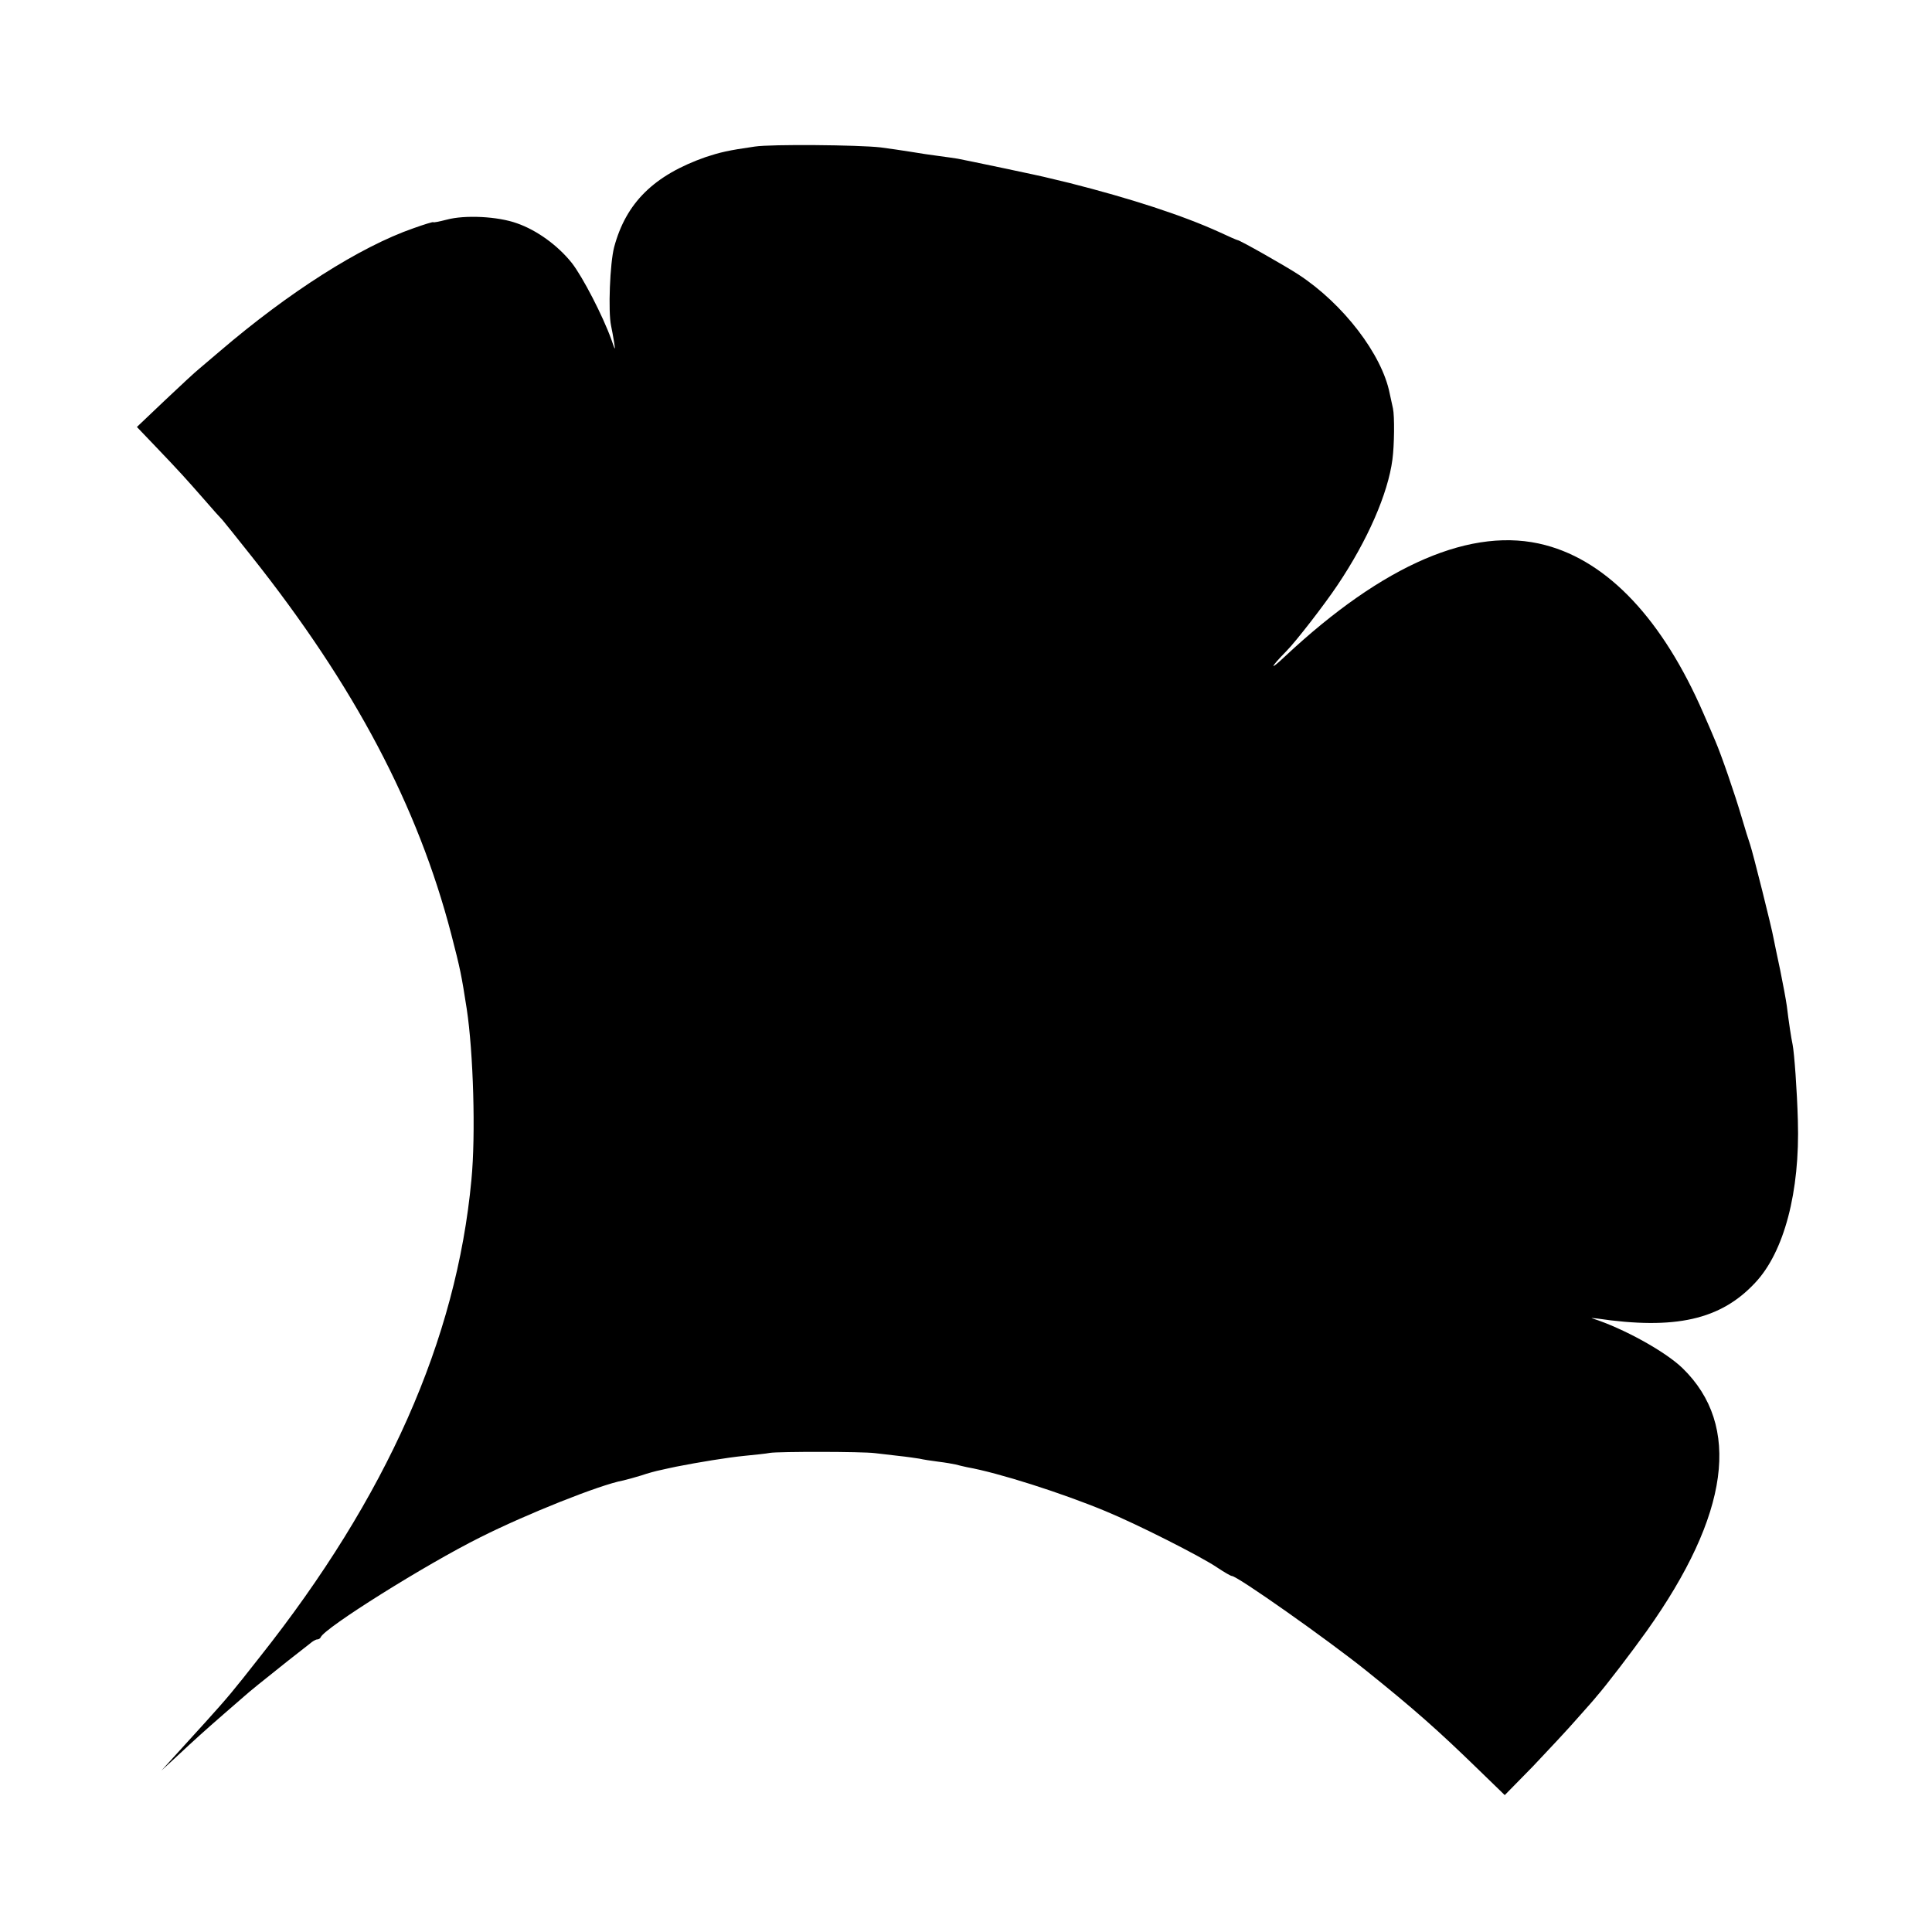
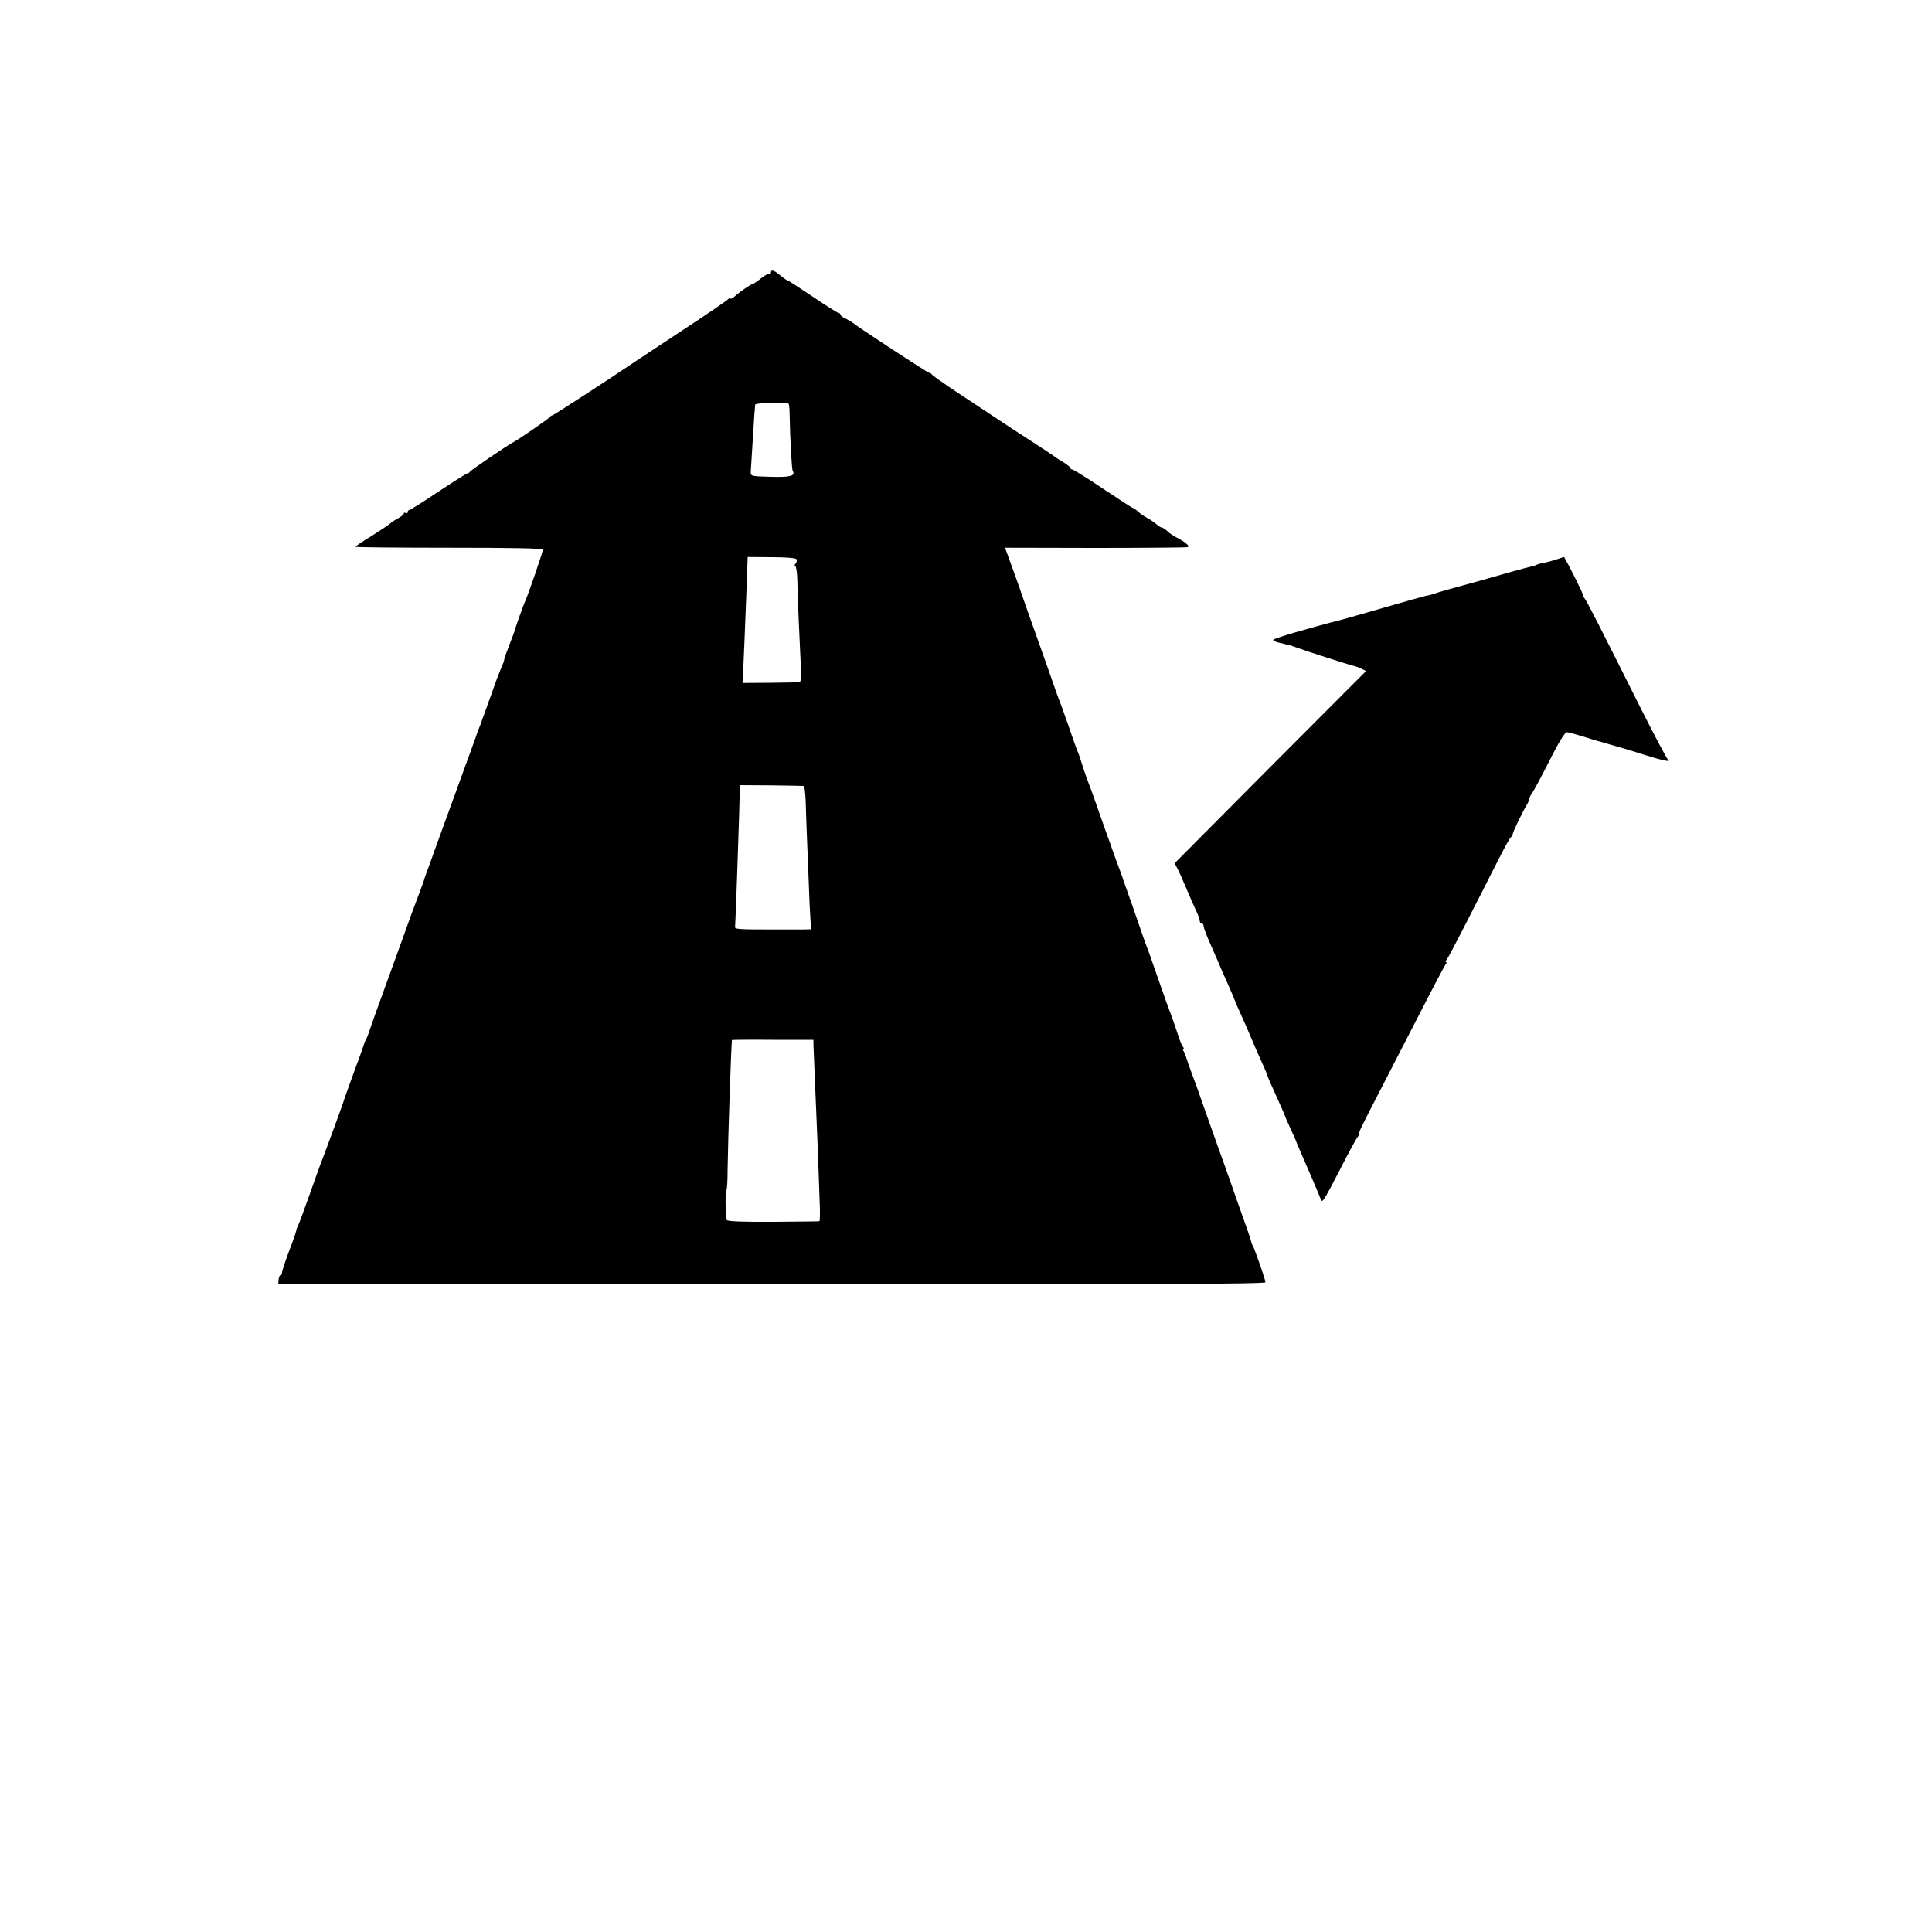
- <svg xmlns="http://www.w3.org/2000/svg" version="1.0" width="700pt" height="700pt" viewBox="0 0 700 700" preserveAspectRatio="xMidYMid meet">
-   <g transform="translate(0,700) scale(0.1,-0.1)" fill="#000000" stroke="none">
-     <path d="M2735 6469 c-98 -14 -126 -21 -178 -38 -188 -66 -289 -166 -332 -327 -15 -58 -22 -232 -11 -284 3 -14 8 -41 11 -60 5 -32 4 -31 -10 10 -31 86 -104 227 -143 277 -51 64 -127 119 -199 144 -69 25 -189 31 -255 13 -27 -7 -48 -11 -48 -9 0 2 -33 -8 -72 -22 -193 -67 -452 -232 -702 -446 -27 -23 -60 -51 -73 -62 -14 -11 -70 -63 -126 -116 l-101 -96 66 -69 c90 -94 114 -121 178 -194 30 -35 60 -68 66 -74 5 -6 53 -65 105 -131 374 -471 603 -905 724 -1370 33 -127 37 -148 56 -270 24 -157 33 -457 17 -620 -54 -579 -307 -1149 -767 -1729 -98 -125 -114 -144 -196 -235 -54 -59 -60 -66 -120 -132 l-40 -44 50 46 c76 71 104 96 175 158 36 31 70 61 76 66 14 13 72 60 154 125 36 28 73 57 83 65 9 8 21 15 26 15 5 0 11 3 13 8 14 34 381 264 578 362 167 84 435 191 518 206 13 3 42 11 65 18 23 8 56 17 72 20 17 4 41 9 55 12 81 16 185 33 245 39 39 4 81 8 95 11 32 5 334 5 380 -1 19 -2 58 -7 86 -10 29 -3 62 -8 75 -10 13 -3 44 -8 69 -11 25 -3 53 -8 62 -10 10 -3 29 -7 42 -10 113 -20 342 -93 501 -159 112 -46 346 -164 406 -205 24 -16 48 -30 52 -30 20 0 346 -230 487 -343 173 -139 259 -215 403 -355 l99 -96 102 104 c55 58 128 136 161 174 33 37 65 73 70 80 32 36 129 163 181 236 301 423 344 745 130 953 -63 61 -216 145 -326 180 -8 2 -1 2 15 0 284 -42 449 -5 574 129 105 111 163 330 155 588 -3 110 -13 245 -19 275 -5 23 -14 82 -21 140 -3 22 -14 81 -24 130 -11 50 -21 101 -24 115 -6 36 -75 311 -85 340 -5 14 -19 59 -31 100 -24 82 -74 227 -95 275 -7 17 -26 62 -43 100 -147 339 -345 550 -573 610 -263 70 -586 -69 -944 -404 -57 -54 -54 -41 5 19 35 35 140 171 186 240 109 162 183 332 199 455 7 51 8 158 2 185 -2 8 -7 33 -12 55 -28 141 -168 324 -330 430 -47 31 -213 125 -221 125 -2 0 -32 13 -66 29 -134 61 -322 122 -543 178 -33 8 -67 16 -75 18 -25 7 -303 65 -330 70 -14 2 -45 7 -70 10 -25 3 -70 10 -100 15 -30 5 -80 12 -110 16 -79 9 -396 12 -455 3z" />
+ <svg xmlns="http://www.w3.org/2000/svg" version="1.0" width="1000pt" height="1000pt" viewBox="0 0 1000 1000" preserveAspectRatio="xMidYMid meet">
+   <g transform="translate(0,1000) scale(0.1,-0.1)" fill="#000000" stroke="none">
+     <path d="M3990 8588 c0 -6 -3 -8 -6 -5 -4 4 -24 -7 -44 -23 -21 -17 -41 -30 -44 -30 -8 0 -63 -37 -93 -64 -13 -11 -23 -15 -23 -10 0 5 -4 4 -8 -2 -4 -6 -110 -79 -237 -162 -126 -84 -237 -156 -245 -162 -104 -71 -425 -280 -431 -280 -4 0 -9 -3 -11 -7 -3 -7 -167 -120 -193 -133 -28 -14 -220 -145 -223 -152 -2 -4 -7 -8 -12 -8 -5 0 -73 -43 -151 -95 -78 -52 -146 -95 -151 -95 -4 0 -8 -5 -8 -11 0 -5 -4 -7 -10 -4 -5 3 -10 2 -10 -3 0 -5 -12 -15 -27 -23 -15 -8 -35 -21 -44 -29 -9 -8 -53 -37 -97 -65 -45 -27 -82 -52 -82 -55 0 -3 218 -5 485 -5 326 0 485 -3 485 -10 0 -11 -74 -227 -89 -260 -11 -24 -55 -146 -57 -160 -2 -5 -14 -39 -28 -74 -14 -36 -26 -69 -26 -74 0 -5 -6 -23 -14 -40 -8 -18 -29 -72 -46 -122 -18 -49 -37 -103 -43 -120 -7 -16 -12 -32 -13 -35 0 -3 -6 -18 -13 -35 -6 -16 -16 -41 -20 -55 -13 -36 -87 -238 -131 -360 -21 -58 -57 -157 -80 -220 -22 -63 -44 -122 -47 -130 -3 -8 -7 -19 -8 -25 -2 -5 -16 -46 -33 -90 -17 -44 -43 -114 -57 -155 -15 -41 -45 -124 -67 -185 -83 -228 -120 -331 -128 -357 -5 -15 -12 -33 -16 -40 -5 -7 -9 -17 -10 -23 -1 -5 -25 -73 -54 -150 -28 -77 -52 -144 -53 -150 -3 -11 -105 -289 -118 -320 -4 -11 -31 -85 -59 -165 -28 -79 -54 -149 -58 -155 -3 -5 -8 -17 -9 -26 -1 -8 -18 -57 -38 -108 -19 -51 -35 -99 -35 -107 0 -8 -4 -14 -8 -14 -4 0 -9 -11 -10 -24 l-2 -24 2555 0 c1979 -1 2555 2 2555 11 0 13 -56 172 -65 188 -4 5 -8 17 -10 26 -2 10 -20 63 -40 118 -20 55 -53 150 -74 210 -22 61 -62 175 -91 255 -28 80 -55 156 -60 170 -4 14 -22 63 -40 110 -17 47 -32 90 -33 95 -2 6 -6 16 -10 23 -5 6 -5 12 -1 12 3 0 2 6 -4 13 -5 6 -17 35 -25 62 -9 28 -28 82 -42 120 -15 39 -28 75 -29 80 -2 6 -6 17 -9 25 -3 8 -22 62 -42 120 -20 58 -41 116 -47 130 -5 14 -18 50 -28 80 -18 53 -65 188 -77 220 -3 8 -7 20 -9 25 -1 6 -16 48 -34 95 -17 47 -33 90 -34 95 -2 6 -6 17 -9 25 -3 8 -25 69 -48 135 -23 66 -47 134 -54 150 -7 17 -20 55 -30 85 -9 30 -20 64 -25 75 -5 11 -28 74 -50 140 -23 66 -46 129 -51 140 -4 11 -16 43 -25 70 -20 58 -36 103 -99 280 -26 72 -52 148 -60 170 -7 22 -31 90 -53 150 l-40 110 467 -1 c256 0 472 2 478 4 14 5 -13 28 -59 51 -15 8 -37 22 -47 33 -11 10 -24 18 -29 18 -4 0 -17 8 -28 18 -10 9 -31 23 -46 31 -15 8 -37 22 -47 33 -11 10 -23 18 -26 18 -3 0 -73 45 -155 100 -82 55 -154 100 -160 100 -5 0 -10 4 -10 8 0 4 -15 16 -32 27 -18 10 -37 23 -43 27 -5 5 -53 36 -106 71 -124 80 -116 75 -196 128 -38 25 -130 86 -204 135 -74 49 -135 92 -137 97 -2 4 -7 7 -12 7 -8 0 -373 239 -397 260 -7 5 -24 15 -38 22 -14 6 -25 15 -25 20 0 4 -4 8 -9 8 -5 0 -66 38 -135 85 -70 47 -129 85 -132 85 -4 0 -19 11 -36 25 -32 27 -48 32 -48 13z m91 -677 c3 0 6 -25 6 -53 2 -123 11 -287 16 -295 16 -26 -12 -34 -114 -31 -104 3 -104 3 -103 28 1 23 14 217 19 300 2 19 3 40 4 46 1 8 141 13 172 5z m41 -805 c4 -6 2 -16 -4 -23 -6 -7 -7 -13 -2 -13 5 0 10 -33 11 -73 1 -76 11 -305 18 -444 3 -60 1 -83 -8 -84 -7 -1 -76 -2 -153 -3 l-141 -1 3 46 c2 43 12 272 19 464 1 44 3 94 4 111 l1 31 123 -1 c71 0 125 -4 129 -10z m39 -1174 c3 -1 7 -35 9 -74 1 -40 4 -107 5 -148 2 -41 6 -154 10 -250 3 -96 8 -196 10 -222 l3 -48 -44 -1 c-24 0 -73 0 -109 0 -243 0 -244 0 -240 19 1 10 6 123 10 252 4 129 9 278 11 330 1 52 3 107 3 121 l1 25 163 -1 c89 -1 165 -3 168 -3z m50 -1356 c2 -43 3 -74 14 -336 4 -91 9 -214 11 -275 2 -60 5 -149 7 -197 2 -49 1 -89 -2 -89 -3 -1 -111 -2 -239 -3 -149 -1 -236 2 -240 9 -7 12 -9 155 -2 155 3 0 6 46 6 103 2 155 19 668 23 674 0 1 96 2 211 1 l210 0 1 -42z" />
+     <path d="M8055 7104 c-22 -7 -52 -15 -67 -18 -15 -2 -31 -7 -36 -10 -4 -3 -19 -7 -33 -10 -13 -3 -55 -14 -94 -25 -38 -11 -119 -34 -180 -51 -183 -50 -189 -52 -215 -61 -14 -5 -36 -11 -50 -13 -14 -3 -113 -31 -220 -62 -107 -31 -202 -58 -210 -60 -184 -47 -360 -99 -360 -106 0 -4 12 -10 28 -14 15 -3 32 -7 37 -9 6 -1 12 -3 15 -3 3 0 23 -7 45 -15 37 -14 267 -88 290 -93 23 -5 67 -25 64 -29 -2 -2 -226 -226 -497 -498 l-492 -495 15 -29 c8 -15 29 -62 46 -103 17 -41 40 -93 50 -114 11 -22 19 -46 19 -53 0 -7 5 -13 10 -13 6 0 10 -6 10 -14 0 -7 12 -40 26 -72 43 -98 56 -128 69 -159 7 -16 25 -56 39 -88 14 -32 26 -60 26 -62 0 -2 13 -32 29 -67 16 -35 41 -92 56 -128 15 -36 40 -93 56 -128 16 -35 29 -66 29 -68 0 -5 10 -27 66 -152 13 -29 24 -54 24 -56 0 -2 12 -30 27 -62 15 -33 28 -61 29 -64 1 -6 25 -61 79 -185 24 -55 46 -109 50 -119 8 -27 13 -19 100 149 42 83 82 156 88 164 7 8 11 17 11 20 -2 9 8 31 109 226 51 99 146 284 211 410 65 127 123 236 128 243 6 6 7 12 3 12 -4 0 -3 6 3 13 10 11 100 187 270 522 31 61 59 112 64 113 4 2 8 9 8 15 0 11 56 126 77 159 4 7 8 19 9 26 2 8 9 21 16 30 7 10 47 83 88 165 47 94 80 147 90 147 8 0 44 -10 80 -21 36 -11 70 -22 75 -23 6 -1 37 -10 70 -20 33 -10 65 -19 70 -20 6 -2 51 -15 100 -31 92 -29 149 -42 129 -28 -6 5 -68 121 -137 258 -229 457 -283 563 -296 579 -8 9 -11 16 -8 16 5 0 -64 139 -97 197 -1 0 -19 -5 -41 -13z" />
  </g>
</svg>
